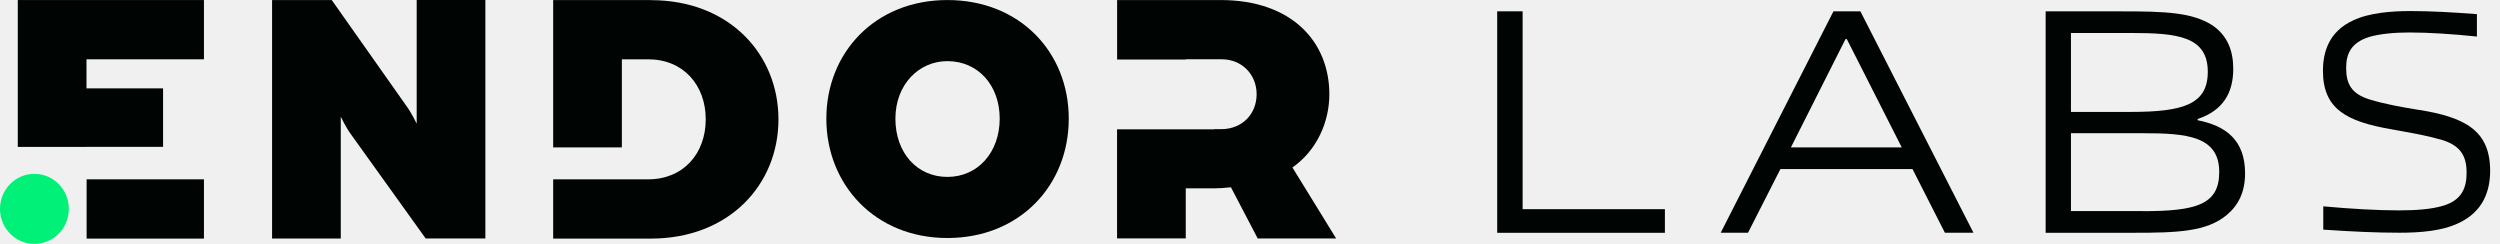
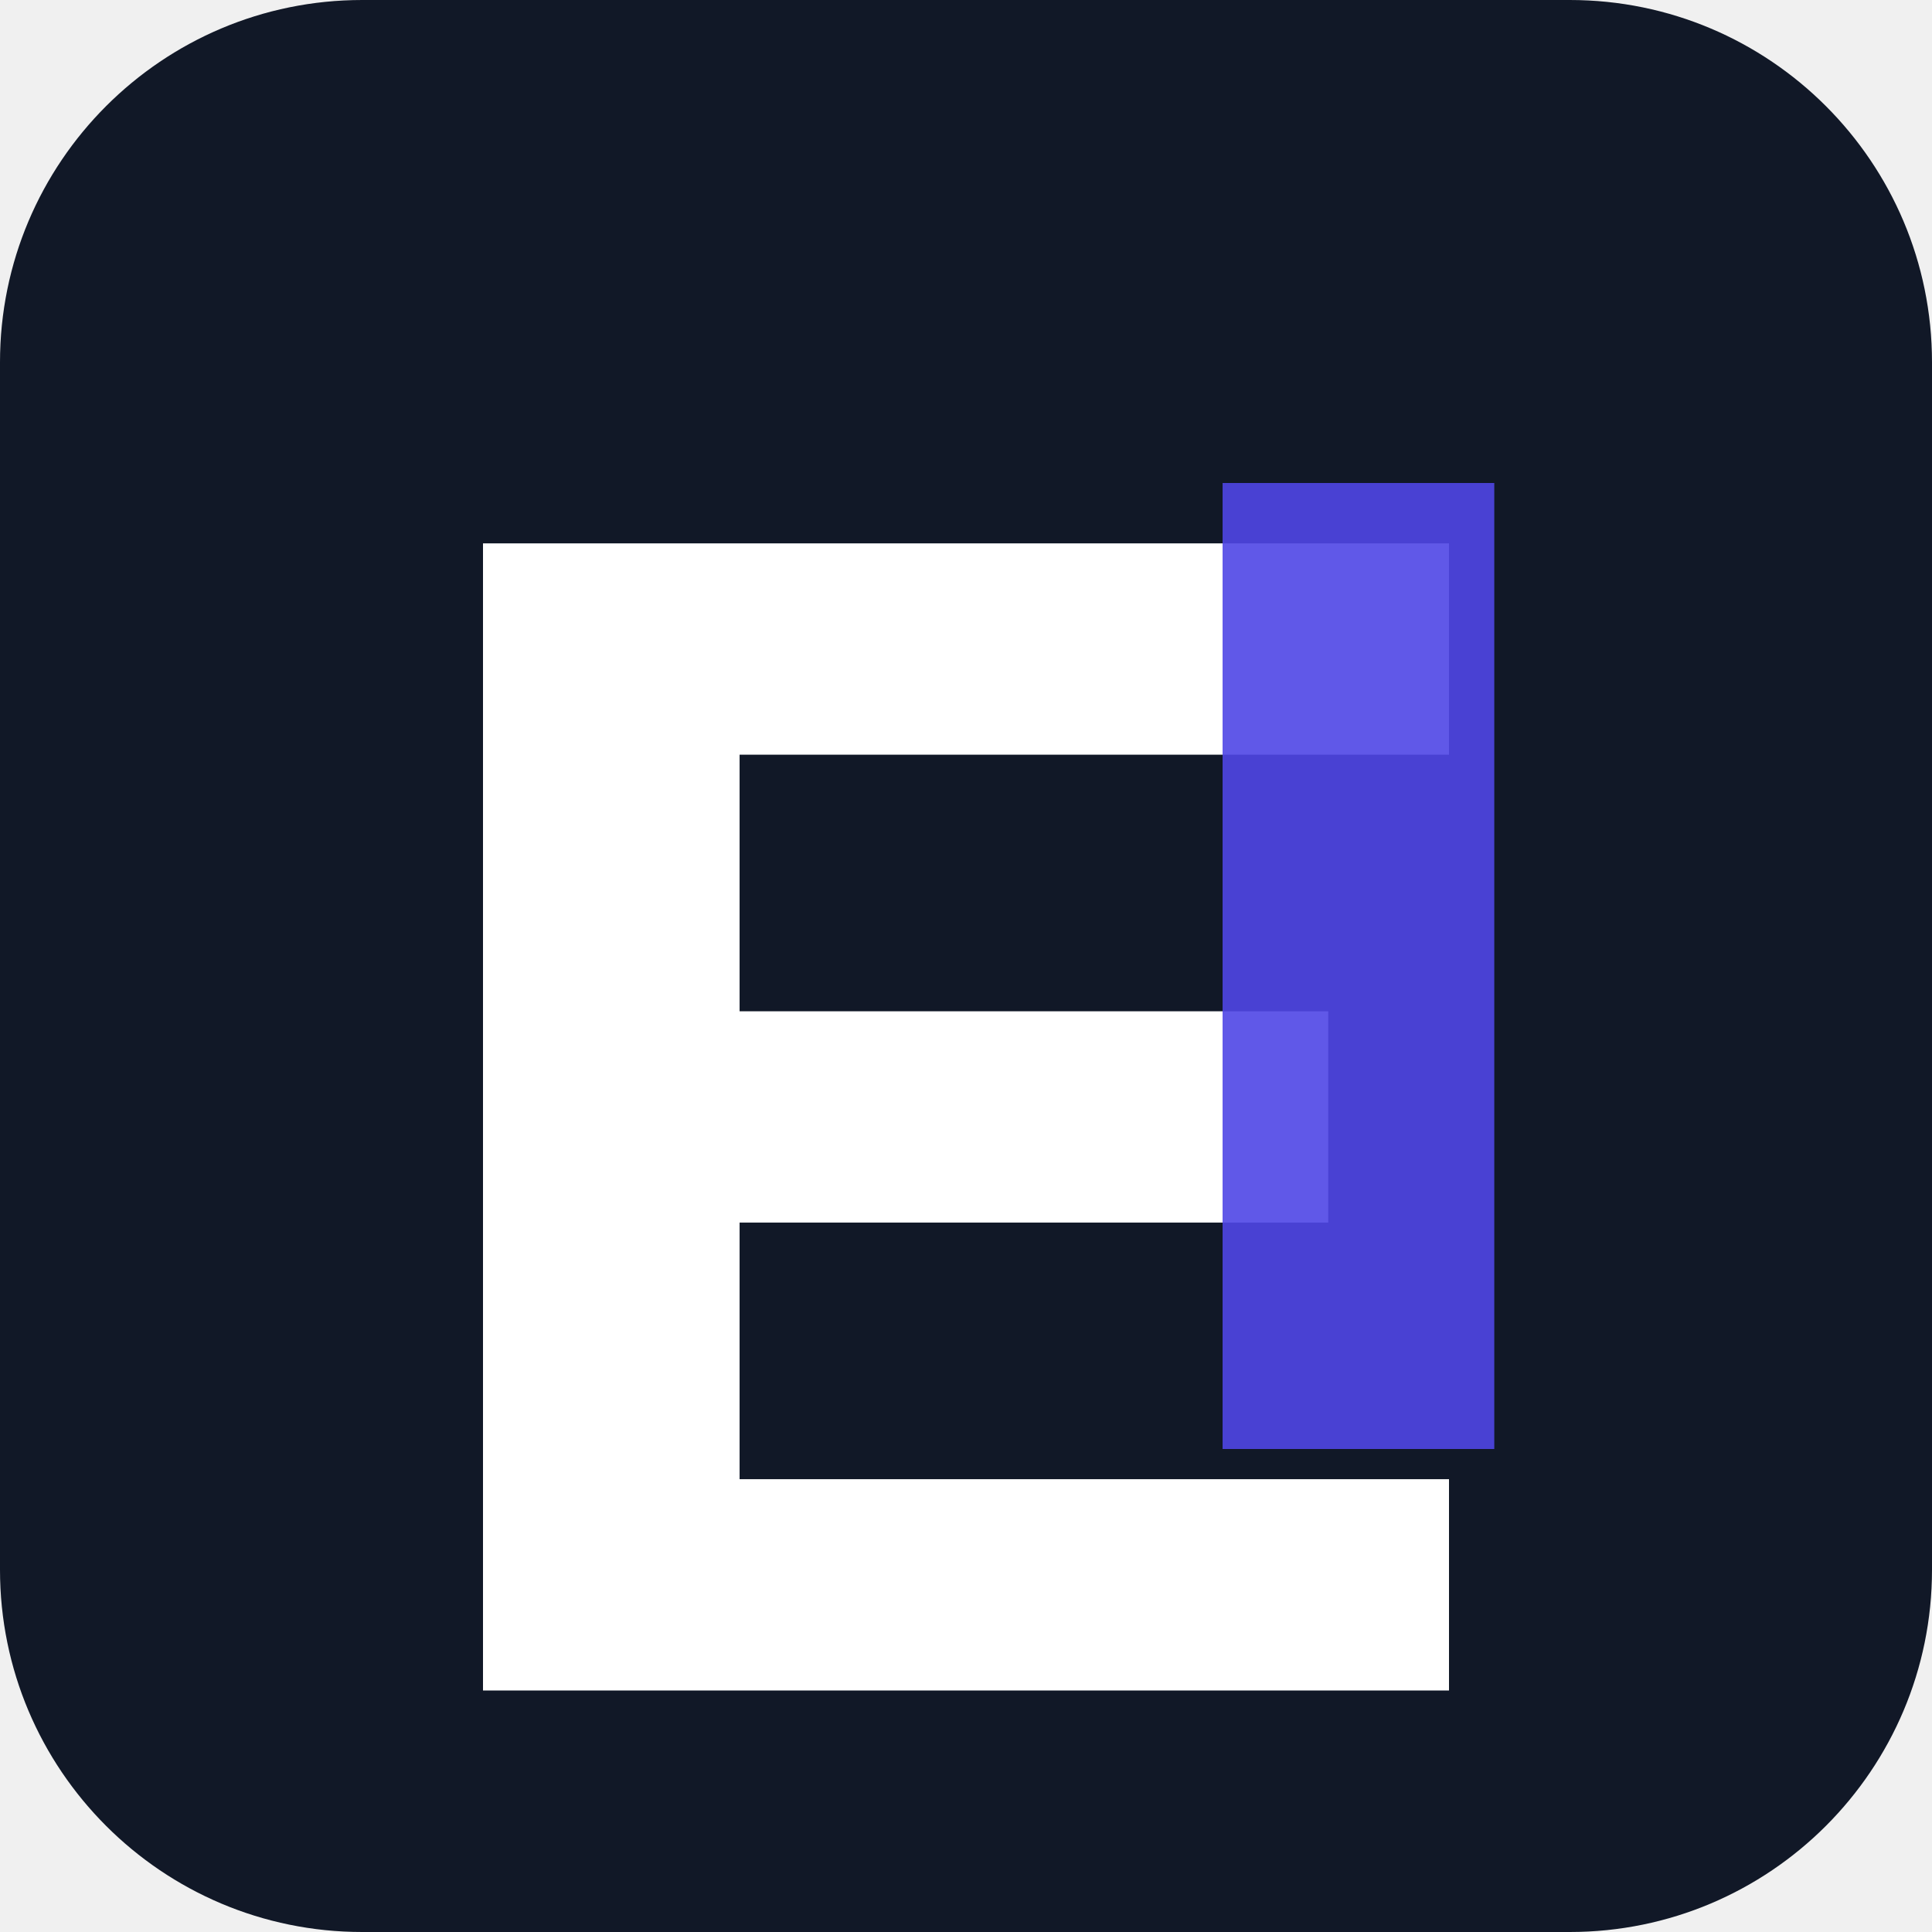
- <svg xmlns="http://www.w3.org/2000/svg" width="123" height="12" viewBox="0 0 123 12" fill="none">
-   <path d="M3.387 10.277C3.387 9.325 2.628 8.553 1.693 8.553C0.758 8.553 0 9.325 0 10.277C0 11.228 0.758 12 1.693 12C2.628 12 3.387 11.228 3.387 10.277Z" fill="#00F078" />
-   <path d="M16.766 5.742C16.766 5.742 17.014 6.266 17.281 6.628L20.944 11.734H23.88V0H20.501V6.084C20.501 6.084 20.253 5.56 19.985 5.198L16.322 0.002H13.386V11.736H16.766V5.742Z" fill="#000503" />
-   <path d="M4.255 7.225H8.023V4.348H4.255V2.918H10.034V0.002H0.875V7.228H4.255V7.225Z" fill="#000503" />
-   <path d="M116.573 4.889C117.31 5.117 118.091 5.256 119.008 5.408L119.012 5.405C121.298 5.772 122.515 6.431 122.515 8.404C122.515 9.382 122.182 10.408 120.965 10.975C120.138 11.374 119.04 11.45 118.047 11.45C116.862 11.45 115.658 11.39 114.305 11.298V10.152C115.658 10.275 116.968 10.351 118.019 10.351C118.906 10.351 119.628 10.291 120.2 10.123C121.133 9.848 121.357 9.221 121.357 8.502C121.357 7.707 121.087 7.188 120.184 6.896C119.452 6.684 118.846 6.575 118.039 6.43C117.917 6.408 117.79 6.385 117.658 6.361C115.446 5.978 114.289 5.364 114.289 3.483C114.289 2.533 114.603 1.538 115.776 1.003C116.588 0.62 117.702 0.544 118.573 0.544C119.609 0.544 120.676 0.604 121.864 0.696V1.798C120.663 1.674 119.503 1.598 118.557 1.598C117.804 1.598 117.114 1.662 116.573 1.814C115.658 2.105 115.431 2.656 115.431 3.343C115.431 4.122 115.686 4.613 116.573 4.889Z" fill="#000503" />
-   <path d="M73.662 0.557H74.913V10.291H81.913V11.454H73.662V0.557Z" fill="#000503" />
-   <path fill-rule="evenodd" clip-rule="evenodd" d="M84.659 11.45L90.206 0.557H91.531L97.094 11.45H95.688L94.095 8.318H87.596L86.003 11.45H84.659ZM90.8 1.922L88.113 7.251H93.566L90.863 1.922H90.8Z" fill="#000503" />
-   <path fill-rule="evenodd" clip-rule="evenodd" d="M108.125 5.917V5.854C109.375 5.439 109.876 4.565 109.876 3.39C109.876 2.5 109.596 1.753 108.847 1.243C107.848 0.606 106.52 0.559 104.41 0.559H100.646V11.453H104.942C107.114 11.453 108.567 11.405 109.553 10.579C110.116 10.116 110.458 9.464 110.458 8.527C110.458 6.905 109.522 6.19 108.131 5.917H108.125ZM101.891 1.623H104.843C107.108 1.623 108.623 1.781 108.623 3.533C108.623 5.122 107.434 5.506 104.843 5.506H101.891V1.623ZM105.421 10.386H101.891V6.554H105.421C107.593 6.554 109.186 6.696 109.186 8.463C109.186 10.069 108.06 10.389 105.421 10.389V10.386Z" fill="#000503" />
-   <path d="M4.262 8.823H10.034V11.739H4.262V8.823Z" fill="#000503" />
-   <path fill-rule="evenodd" clip-rule="evenodd" d="M40.656 5.839C40.656 2.605 43.041 0.002 46.611 0.002C50.179 0.002 52.583 2.571 52.583 5.839C52.583 9.107 50.182 11.71 46.611 11.71C43.041 11.71 40.656 9.073 40.656 5.839ZM44.054 5.839C44.054 7.517 45.118 8.704 46.611 8.704C48.121 8.704 49.185 7.483 49.185 5.839C49.185 4.195 48.121 3.008 46.611 3.008C45.204 3.008 44.054 4.161 44.054 5.839Z" fill="#000503" />
-   <path d="M63.588 8.24C64.798 7.39 65.404 5.994 65.404 4.637C65.404 2.083 63.588 0.002 60.049 0.002H54.962V2.928H58.342V2.916H60.102C61.115 2.916 61.826 3.676 61.826 4.635C61.826 5.594 61.132 6.354 60.083 6.354H59.739V6.363H54.959V11.729H58.339V9.267H59.727C60.011 9.267 60.206 9.25 60.562 9.214L61.879 11.732H65.738L63.586 8.238L63.588 8.24Z" fill="#000503" />
-   <path d="M27.216 0.002H32.02V0.007C35.882 0.007 38.3 2.668 38.3 5.873C38.3 9.078 35.879 11.739 32.02 11.739H27.216V8.823H31.893C33.62 8.823 34.722 7.556 34.722 5.871C34.722 4.186 33.618 2.918 31.893 2.918H30.596V7.252H27.216V0.002Z" fill="#000503" />
+ <svg xmlns="http://www.w3.org/2000/svg" viewBox="0 0 128 128" role="img" aria-label="Endor Labs Agent Kit">
+   <rect width="128" height="128" rx="24" fill="#111827" />
+   <path d="M32 36h64v14H49v17h39v14H49v17h47v14H32z" fill="#ffffff" />
+   <path d="M81 32h18v64h-18z" fill="#4F46E5" opacity=".9" />
</svg>
